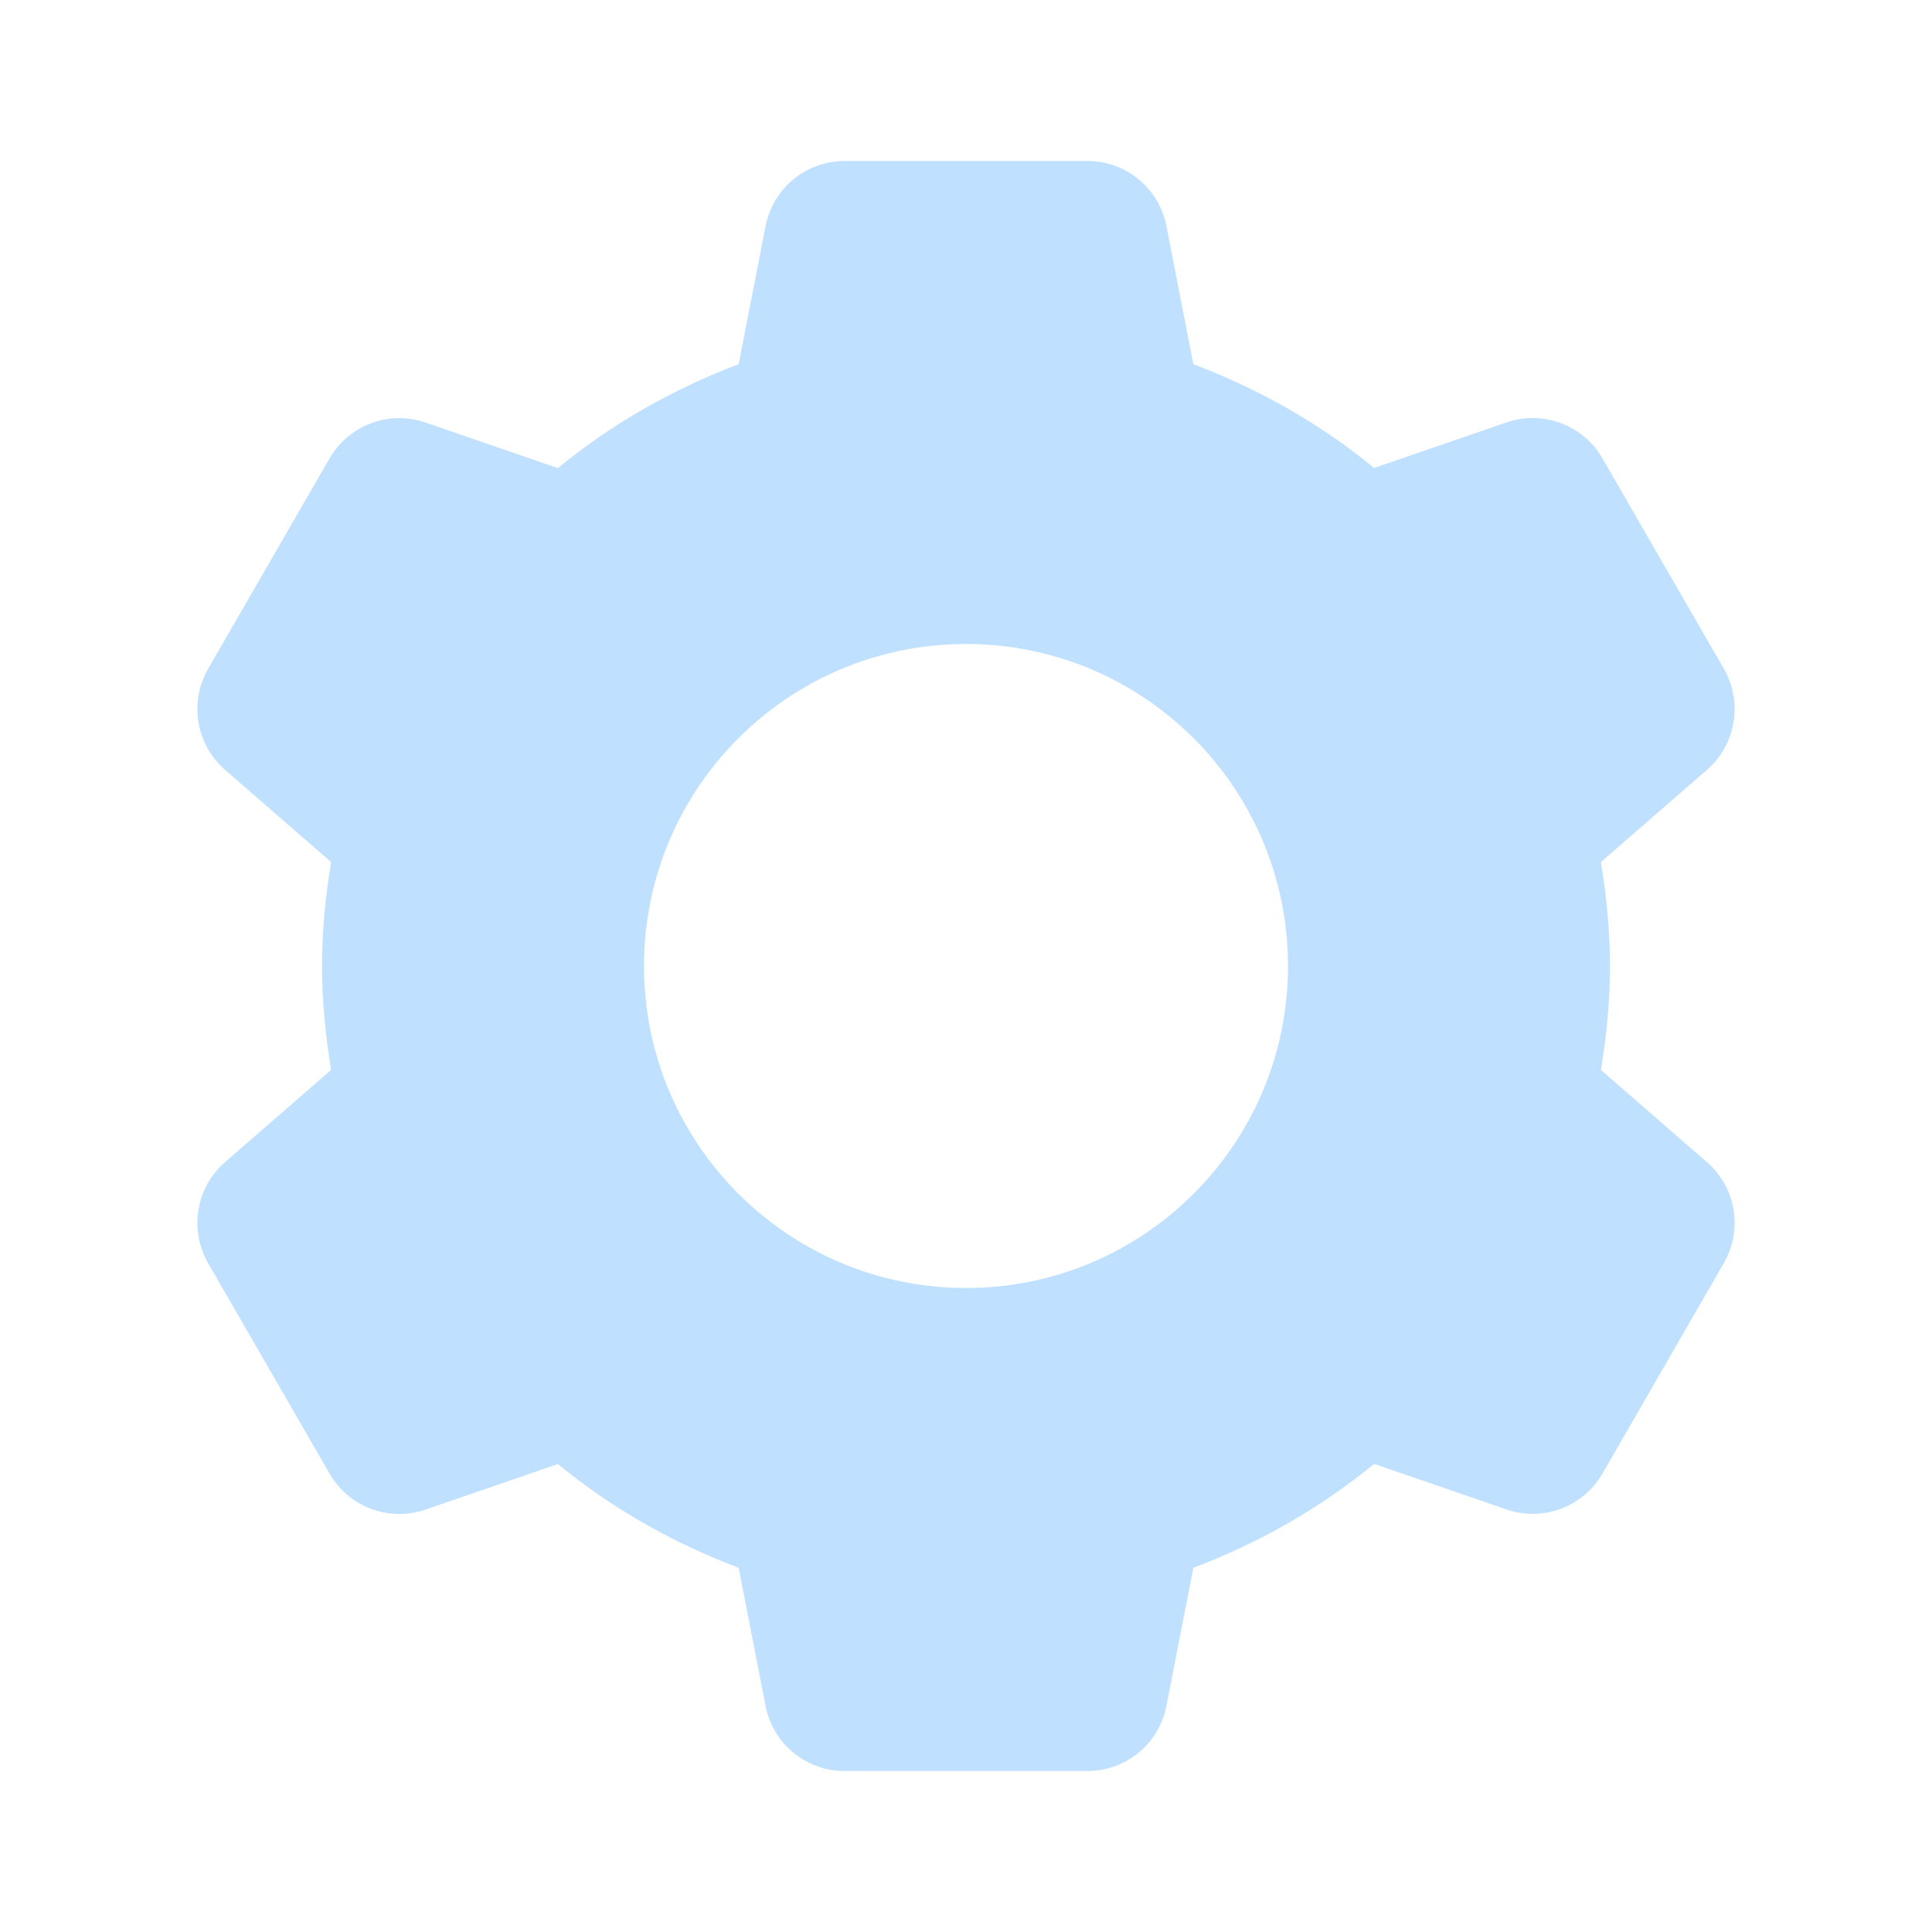
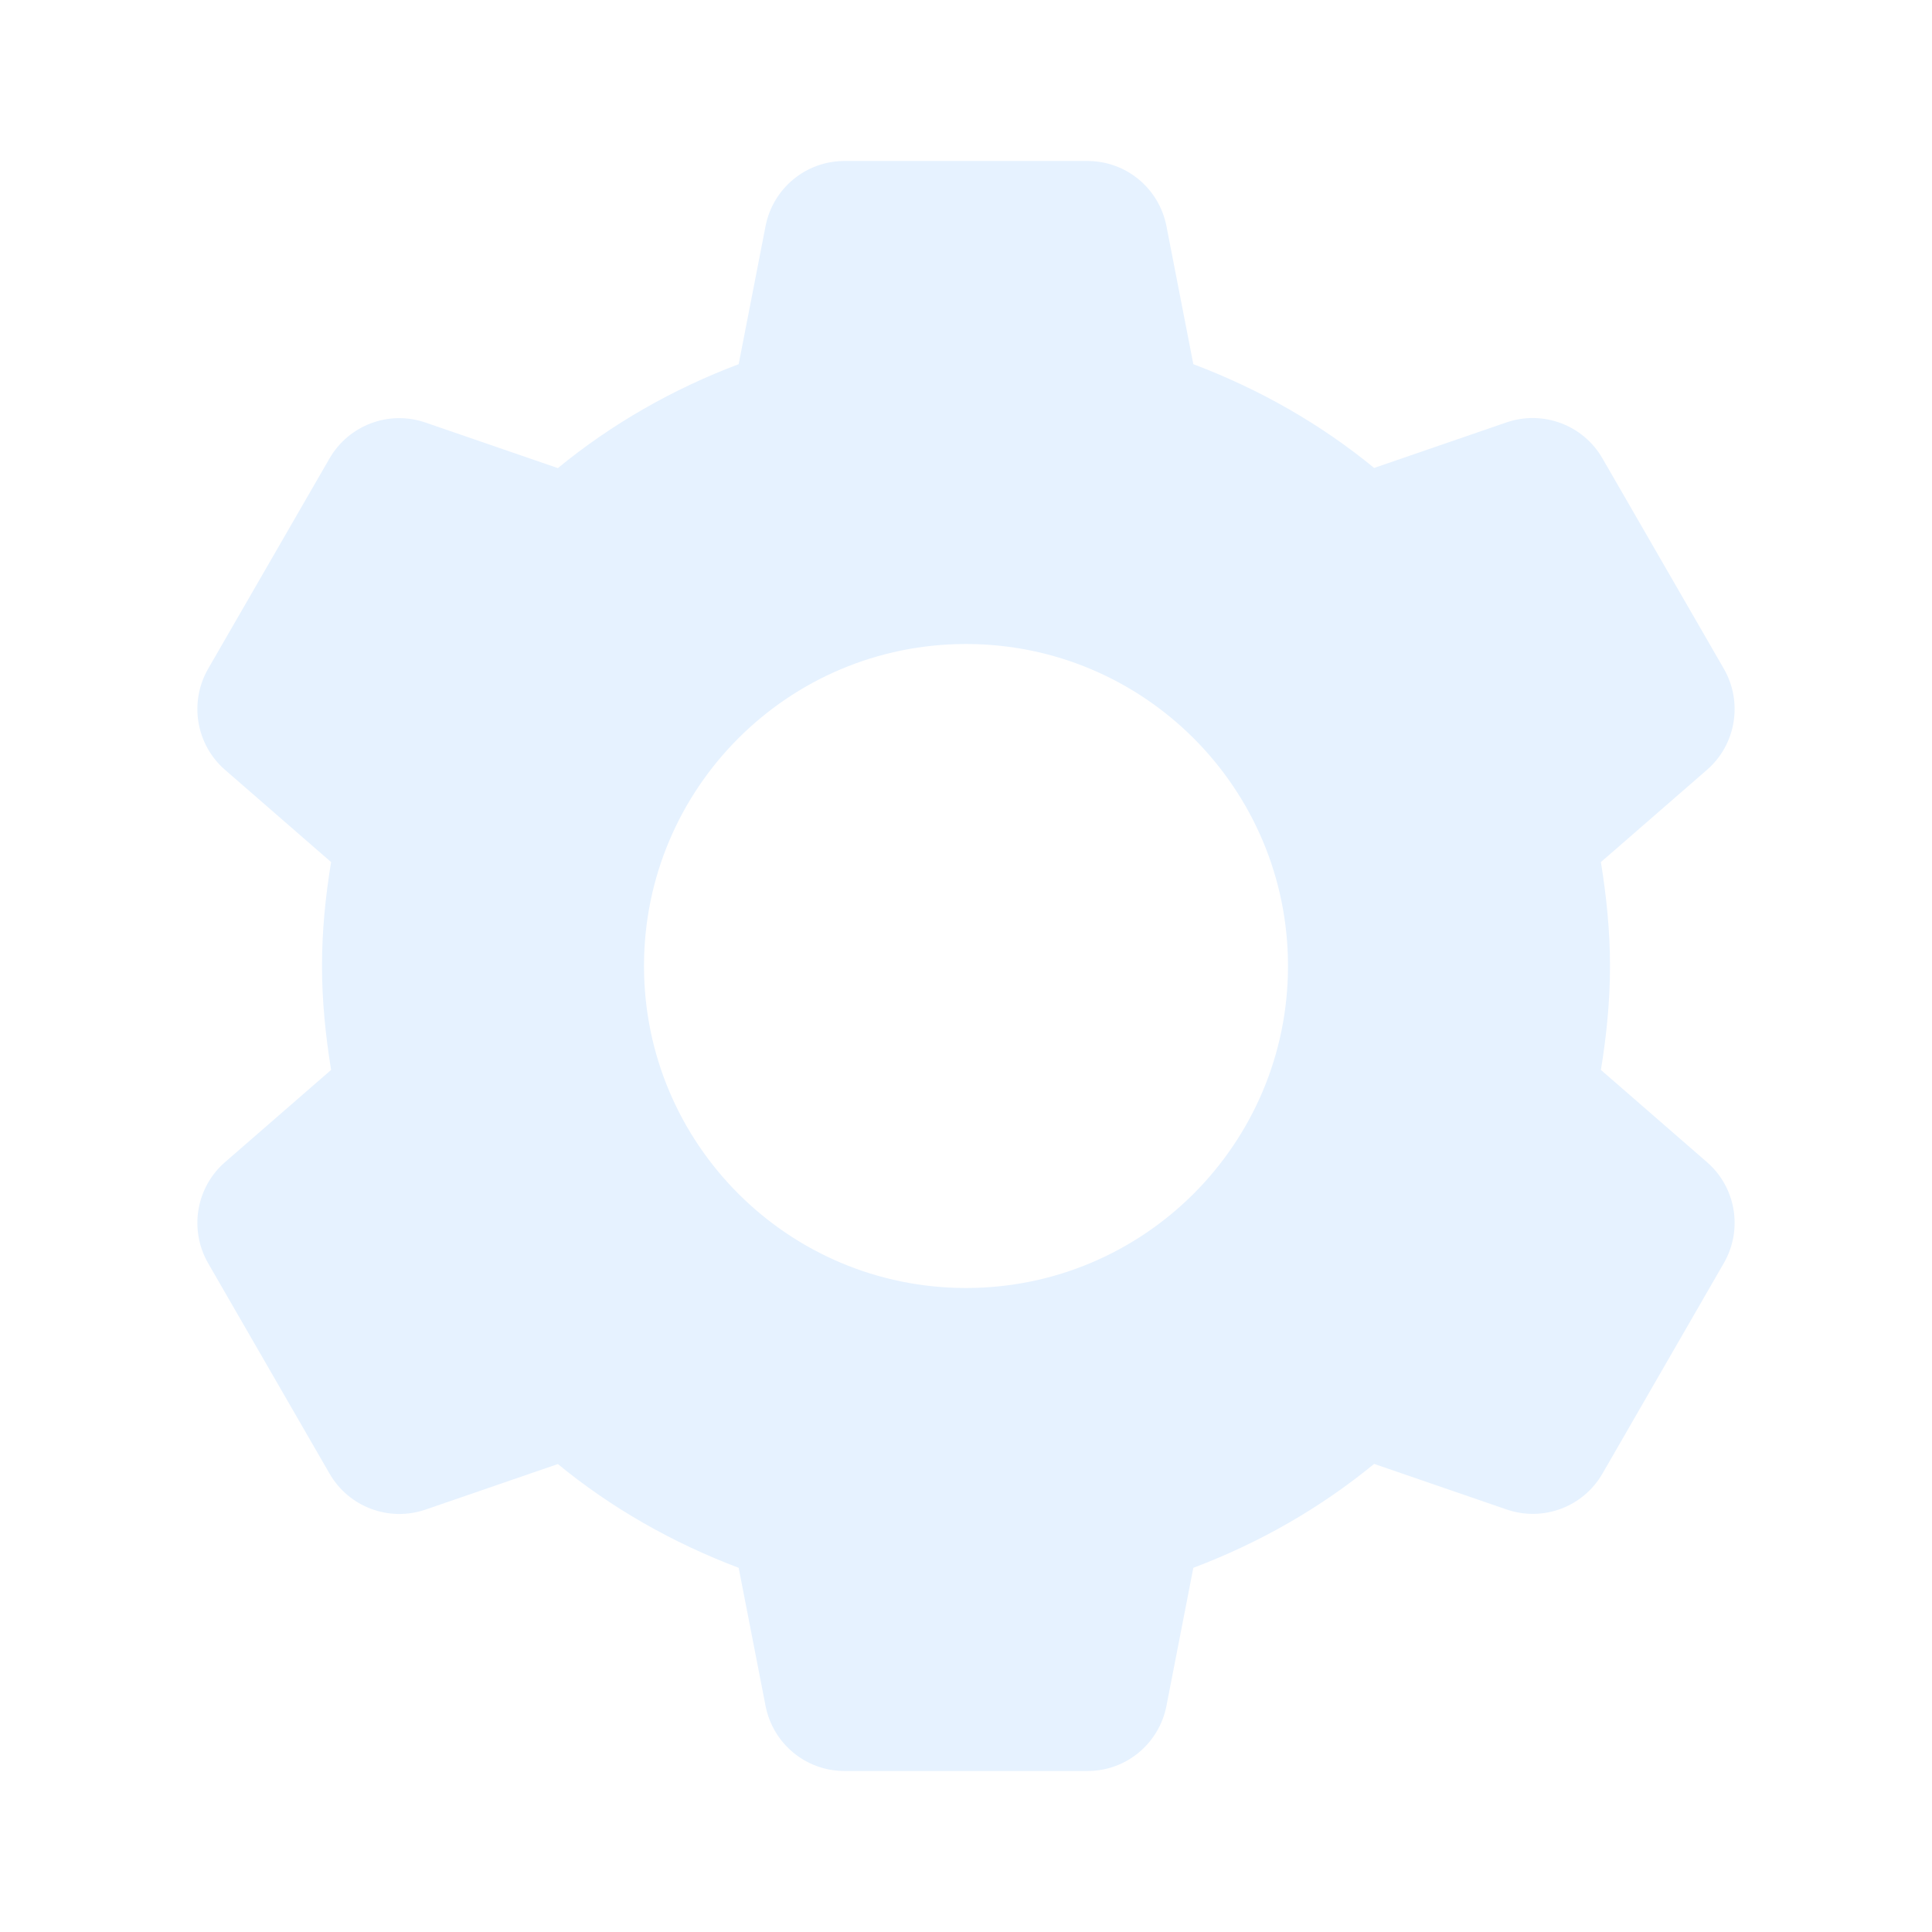
- <svg xmlns="http://www.w3.org/2000/svg" viewBox="0,0,256,256" width="96px" height="96px">
-   <g fill="#bfe1ff" fill-rule="nonzero" stroke="none" stroke-width="1" stroke-linecap="butt" stroke-linejoin="miter" stroke-miterlimit="10" stroke-dasharray="" stroke-dashoffset="0" font-family="none" font-weight="none" font-size="none" text-anchor="none" style="mix-blend-mode: normal">
+ <svg xmlns="http://www.w3.org/2000/svg" viewBox="0,0,256,256" width="32px" height="32px" fill-rule="nonzero">
+   <g fill="#e6f2ff" fill-rule="nonzero" stroke="none" stroke-width="1" stroke-linecap="butt" stroke-linejoin="miter" stroke-miterlimit="10" stroke-dasharray="" stroke-dashoffset="0" font-family="none" font-weight="none" font-size="none" text-anchor="none" style="mix-blend-mode: normal">
    <g transform="scale(10.66667,10.66667)">
      <path d="M10.49,2c-0.479,0 -0.888,0.339 -0.98,0.809l-0.334,1.715c-0.821,0.31 -1.58,0.744 -2.246,1.291l-1.645,-0.566c-0.453,-0.156 -0.951,0.031 -1.191,0.445l-1.508,2.613c-0.239,0.415 -0.152,0.942 0.209,1.256l1.318,1.146c-0.069,0.421 -0.113,0.85 -0.113,1.291c0,0.441 0.045,0.87 0.113,1.291l-1.318,1.146c-0.361,0.314 -0.448,0.841 -0.209,1.256l1.508,2.613c0.239,0.415 0.738,0.602 1.191,0.447l1.645,-0.566c0.666,0.547 1.426,0.979 2.246,1.289l0.334,1.715c0.092,0.47 0.501,0.809 0.98,0.809h3.02c0.479,0 0.888,-0.339 0.98,-0.809l0.334,-1.715c0.821,-0.31 1.58,-0.744 2.246,-1.291l1.645,0.566c0.453,0.156 0.951,-0.03 1.191,-0.445l1.508,-2.615c0.239,-0.415 0.152,-0.94 -0.209,-1.254l-1.318,-1.146c0.069,-0.421 0.113,-0.85 0.113,-1.291c0,-0.441 -0.045,-0.87 -0.113,-1.291l1.318,-1.146c0.361,-0.314 0.448,-0.841 0.209,-1.256l-1.508,-2.613c-0.239,-0.415 -0.738,-0.602 -1.191,-0.447l-1.645,0.566c-0.666,-0.547 -1.426,-0.979 -2.246,-1.289l-0.334,-1.715c-0.092,-0.47 -0.501,-0.809 -0.98,-0.809zM12,8c2.209,0 4,1.791 4,4c0,2.209 -1.791,4 -4,4c-2.209,0 -4,-1.791 -4,-4c0,-2.209 1.791,-4 4,-4z" />
    </g>
  </g>
</svg>
